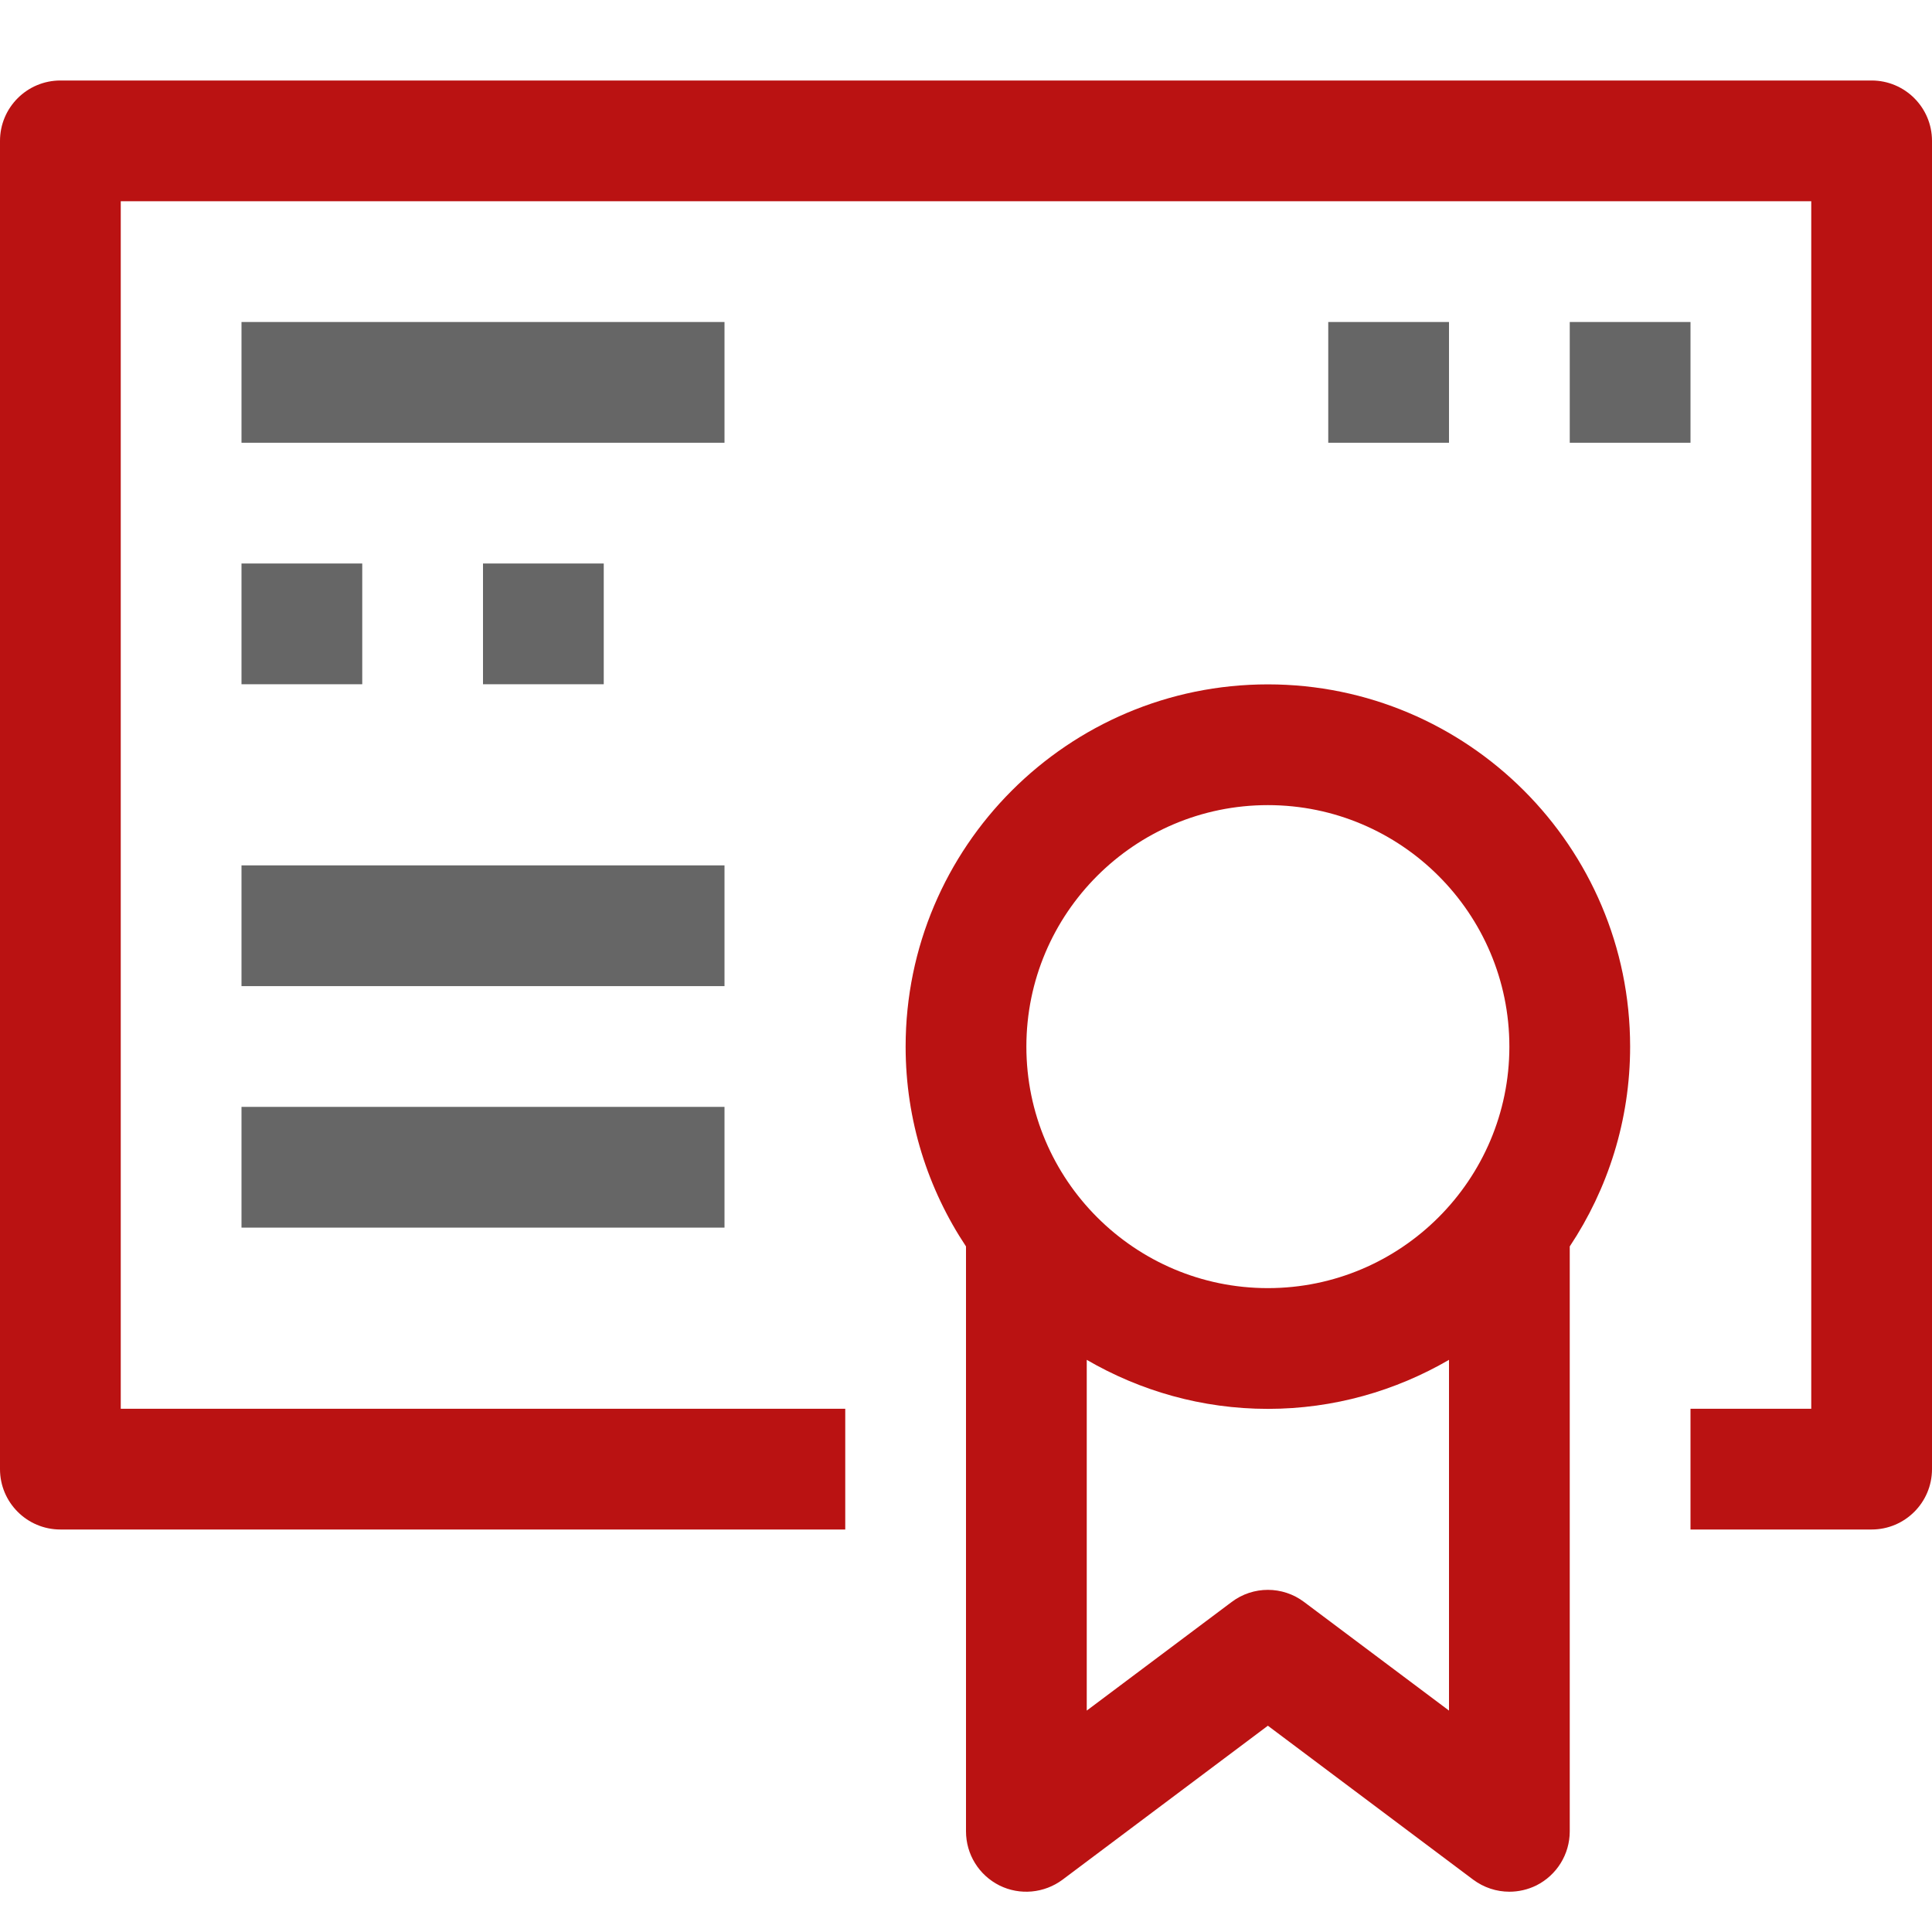
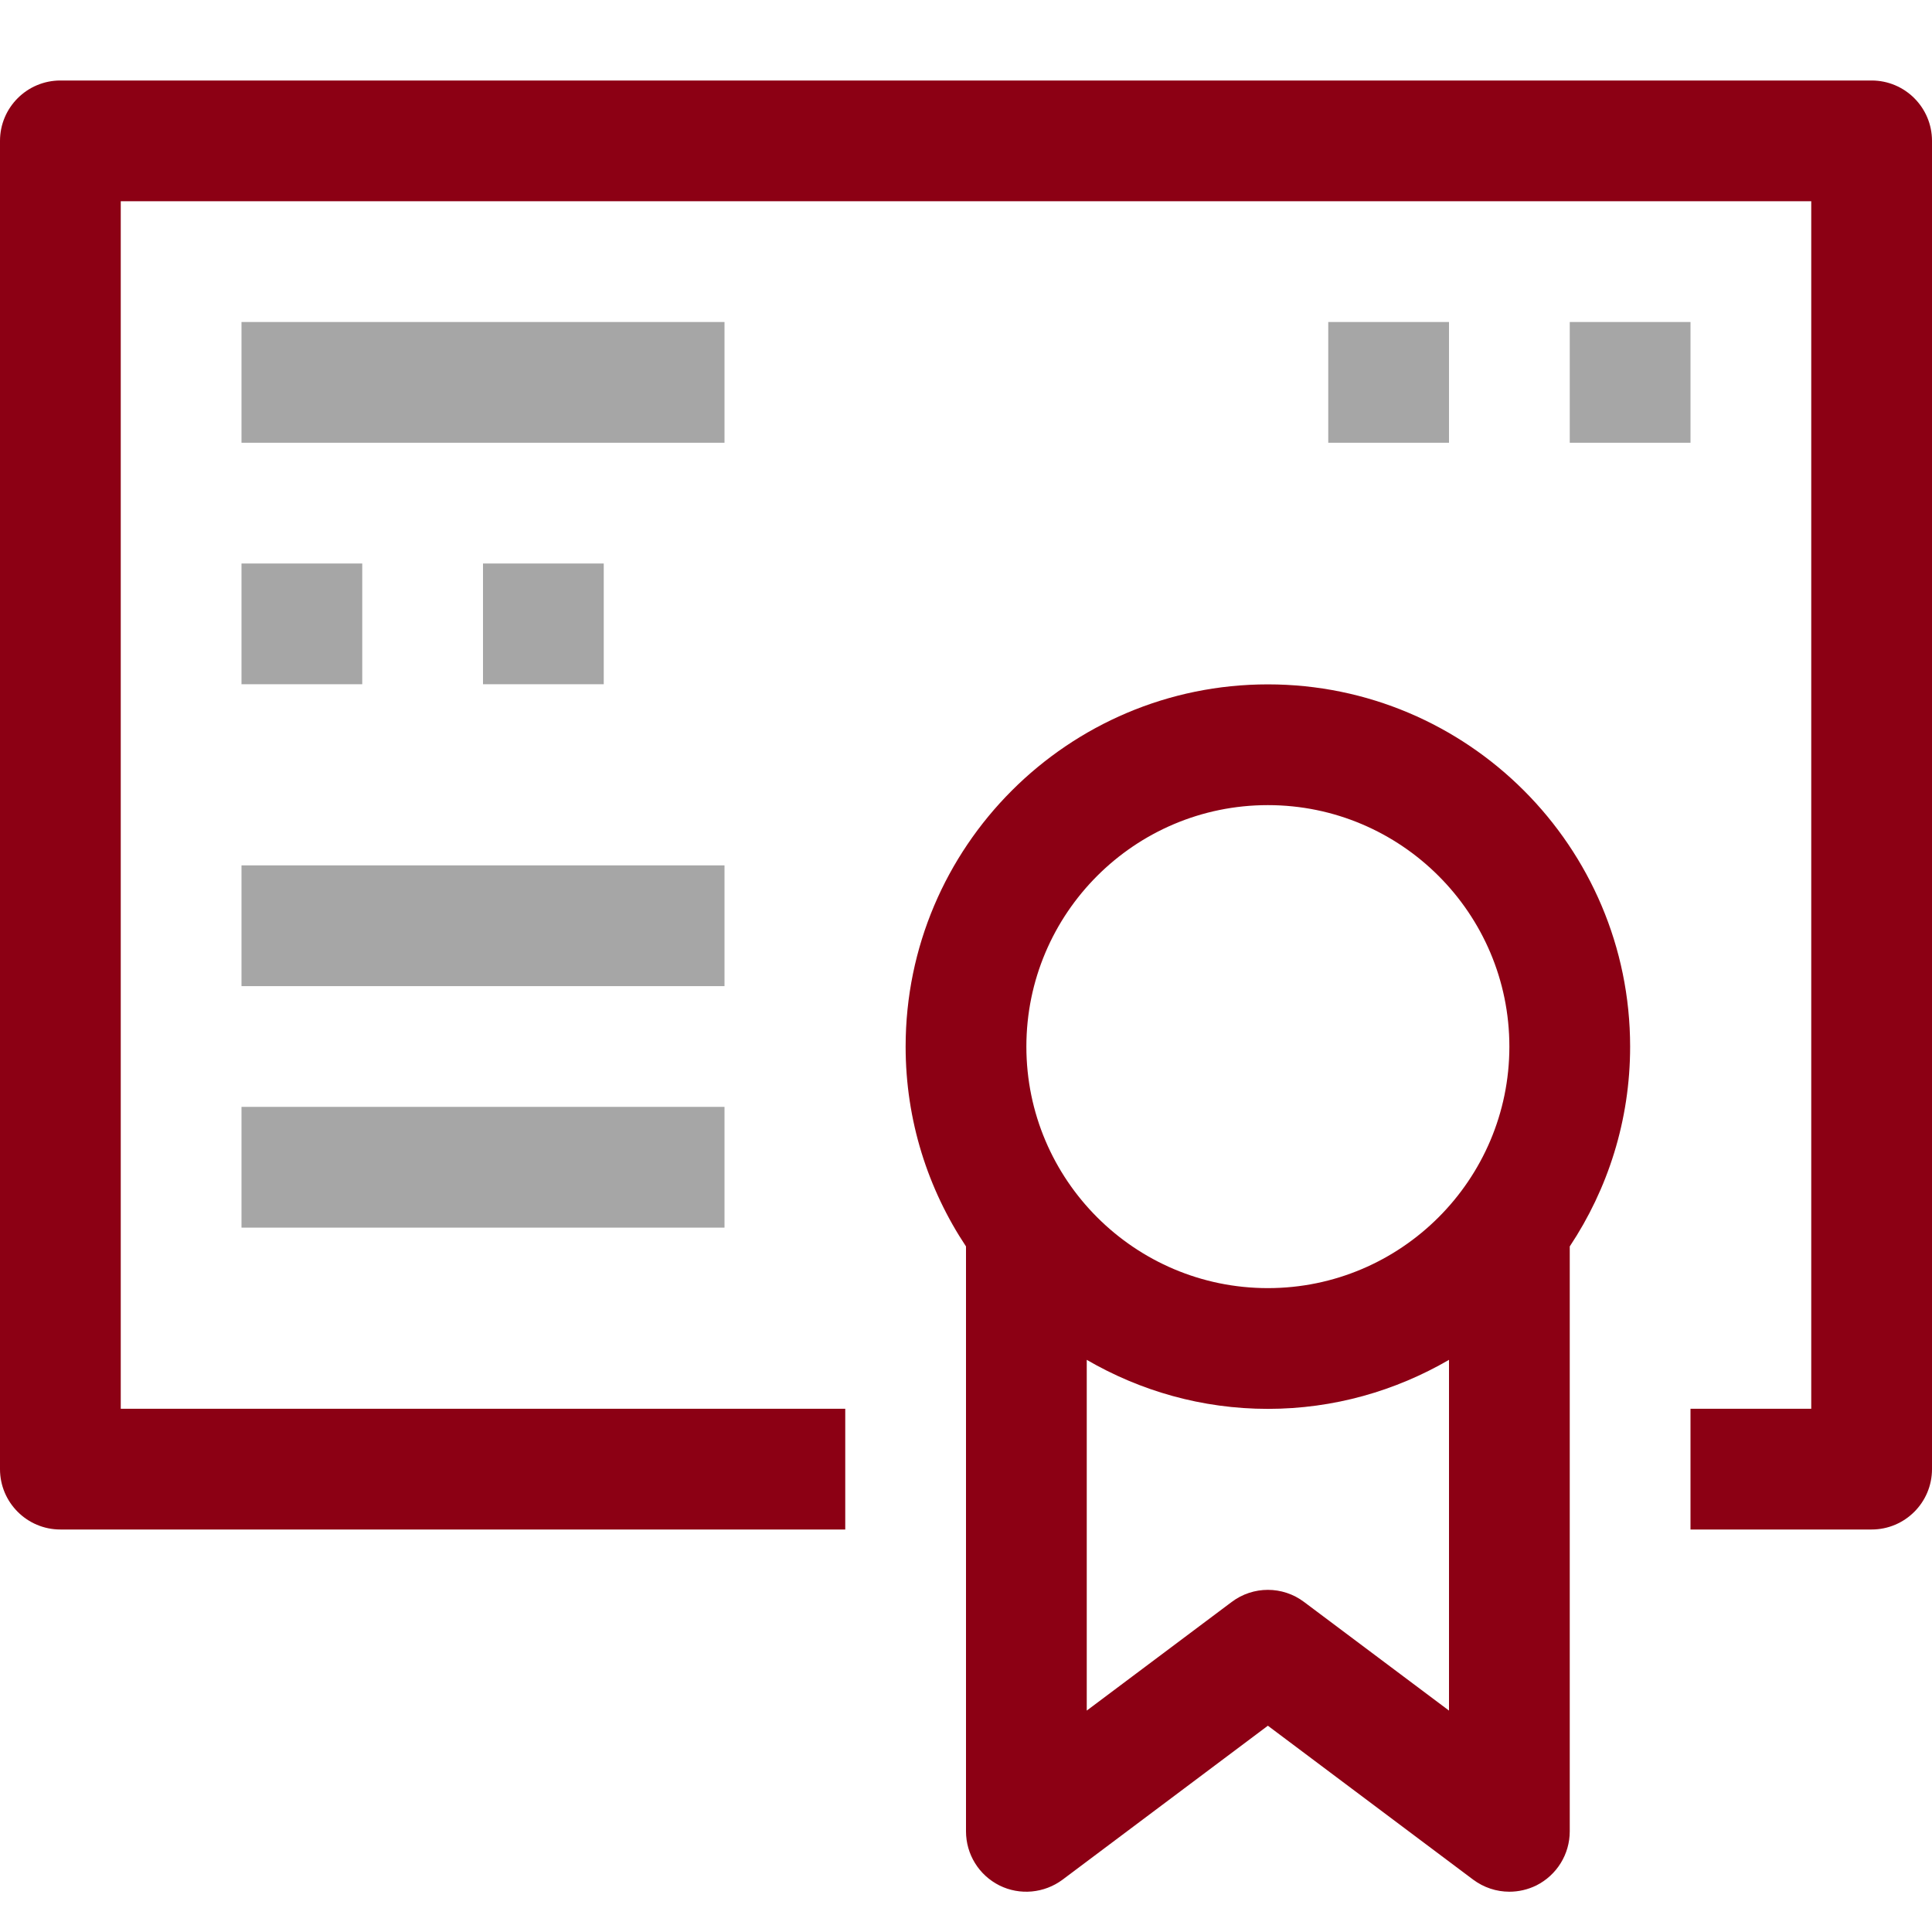
<svg xmlns="http://www.w3.org/2000/svg" width="24px" height="24px" viewBox="0 0 24 24" version="1.1">
  <g id="quality">
-     <path d="M23.25 0L0.75 0C0.336 0 0 0.336 0 0.75L0 17.25C0 17.664 0.336 18 0.75 18L10.5 18L10.5 16.5L1.5 16.5L1.5 1.5L22.5 1.5L22.5 16.5L21 16.5L21 18L23.25 18C23.664 18 24 17.664 24 17.25L24 0.75C24 0.336 23.664 0 23.25 0" transform="translate(0 1.000009)" id="Fill-1" fill="#BA1212" stroke="none" />
-     <path d="M0 4.5C0 2.018 2.018 0 4.5 0C6.982 0 9 2.018 9 4.5C9 5.417 8.723 6.27 8.25 6.982L8.25 14.248C8.25 14.533 8.089 14.792 7.835 14.92C7.729 14.972 7.614 14.998 7.5 14.998C7.341 14.998 7.183 14.947 7.05 14.848L4.5 12.936L1.95 14.848C1.722 15.018 1.418 15.046 1.165 14.92C0.91 14.792 0.75 14.533 0.75 14.248L0.75 6.982C0.277 6.27 0 5.417 0 4.5ZM1.5 4.5C1.5 6.154 2.845 7.5 4.5 7.5C6.154 7.5 7.5 6.154 7.5 4.5C7.5 2.845 6.154 1.5 4.5 1.5C2.845 1.5 1.5 2.845 1.5 4.5ZM6.75 12.748L4.95 11.399C4.684 11.198 4.316 11.198 4.05 11.399L2.25 12.748L2.25 8.391C2.913 8.776 3.68 9 4.5 9C5.32 9 6.087 8.776 6.75 8.391L6.75 12.748Z" transform="translate(11.25 8.501519)" id="Fill-3" fill="#BA1212" fill-rule="evenodd" stroke="none" />
-     <path d="M0 1.5L6 1.5L6 0L0 0L0 1.5Z" transform="translate(3 4)" id="Fill-6" fill="#666666" stroke="none" />
-     <path d="M0 1.5L1.5 1.5L1.5 0L0 0L0 1.5Z" transform="translate(3 7)" id="Fill-8" fill="#666666" stroke="none" />
-     <path d="M0 1.5L1.5 1.5L1.5 0L0 0L0 1.5Z" transform="translate(6 7)" id="Fill-9" fill="#666666" stroke="none" />
-     <path d="M0 1.5L6 1.5L6 0L0 0L0 1.5Z" transform="translate(3 10.75)" id="Fill-10" fill="#666666" stroke="none" />
-     <path d="M0 1.5L6 1.5L6 0L0 0L0 1.5Z" transform="translate(3 13.75)" id="Fill-11" fill="#666666" stroke="none" />
-     <path d="M0 1.5L1.5 1.5L1.5 0L0 0L0 1.5Z" transform="translate(19.5 4)" id="Fill-12" fill="#666666" stroke="none" />
-     <path d="M0 1.5L1.5 1.5L1.5 0L0 0L0 1.5Z" transform="translate(16.5 4)" id="Fill-13" fill="#666666" stroke="none" />
+     <path d="M23.25 0L0.75 0C0.336 0 0 0.336 0 0.75L0 17.25C0 17.664 0.336 18 0.75 18L10.5 18L10.5 16.5L1.5 16.5L1.5 1.5L22.5 1.5L22.5 16.5L21 16.5L21 18L23.25 18C23.664 18 24 17.664 24 17.25L24 0.75C24 0.336 23.664 0 23.25 0" transform="translate(0 1.000009)" id="Fill-1" fill="#8C0014" stroke="none" />
+     <path d="M0 4.5C0 2.018 2.018 0 4.5 0C6.982 0 9 2.018 9 4.5C9 5.417 8.723 6.27 8.25 6.982L8.25 14.248C8.25 14.533 8.089 14.792 7.835 14.92C7.729 14.972 7.614 14.998 7.5 14.998C7.341 14.998 7.183 14.947 7.05 14.848L4.5 12.936L1.95 14.848C1.722 15.018 1.418 15.046 1.165 14.92C0.91 14.792 0.75 14.533 0.75 14.248L0.75 6.982C0.277 6.27 0 5.417 0 4.5ZM4.5 7.5C2.845 7.5 1.5 6.154 1.5 4.5C1.5 2.845 2.845 1.5 4.5 1.5C6.154 1.5 7.5 2.845 7.5 4.5C7.5 6.154 6.154 7.5 4.5 7.5ZM6.75 12.748L4.95 11.399C4.684 11.198 4.316 11.198 4.05 11.399L2.25 12.748L2.25 8.391C2.913 8.776 3.68 9 4.5 9C5.32 9 6.087 8.776 6.75 8.391L6.75 12.748Z" transform="translate(11.25 8.501519)" id="Fill-3" fill="#8C0014" fill-rule="evenodd" stroke="none" />
+     <path d="M0 1.5L6 1.5L6 0L0 0L0 1.5Z" transform="translate(3 4)" id="Fill-6" fill="#A6A6A6" stroke="none" />
+     <path d="M0 1.5L1.5 1.5L1.5 0L0 0L0 1.5Z" transform="translate(3 7)" id="Fill-8" fill="#A6A6A6" stroke="none" />
+     <path d="M0 1.5L1.5 1.5L1.5 0L0 0L0 1.5Z" transform="translate(6 7)" id="Fill-9" fill="#A6A6A6" stroke="none" />
+     <path d="M0 1.5L6 1.5L6 0L0 0L0 1.5Z" transform="translate(3 10.75)" id="Fill-10" fill="#A6A6A6" stroke="none" />
+     <path d="M0 1.5L6 1.5L6 0L0 0L0 1.5Z" transform="translate(3 13.75)" id="Fill-11" fill="#A6A6A6" stroke="none" />
+     <path d="M0 1.5L1.5 1.5L1.5 0L0 0L0 1.5Z" transform="translate(19.5 4)" id="Fill-12" fill="#A6A6A6" stroke="none" />
+     <path d="M0 1.5L1.5 1.5L1.5 0L0 0L0 1.5Z" transform="translate(16.5 4)" id="Fill-13" fill="#A6A6A6" stroke="none" />
  </g>
</svg>
